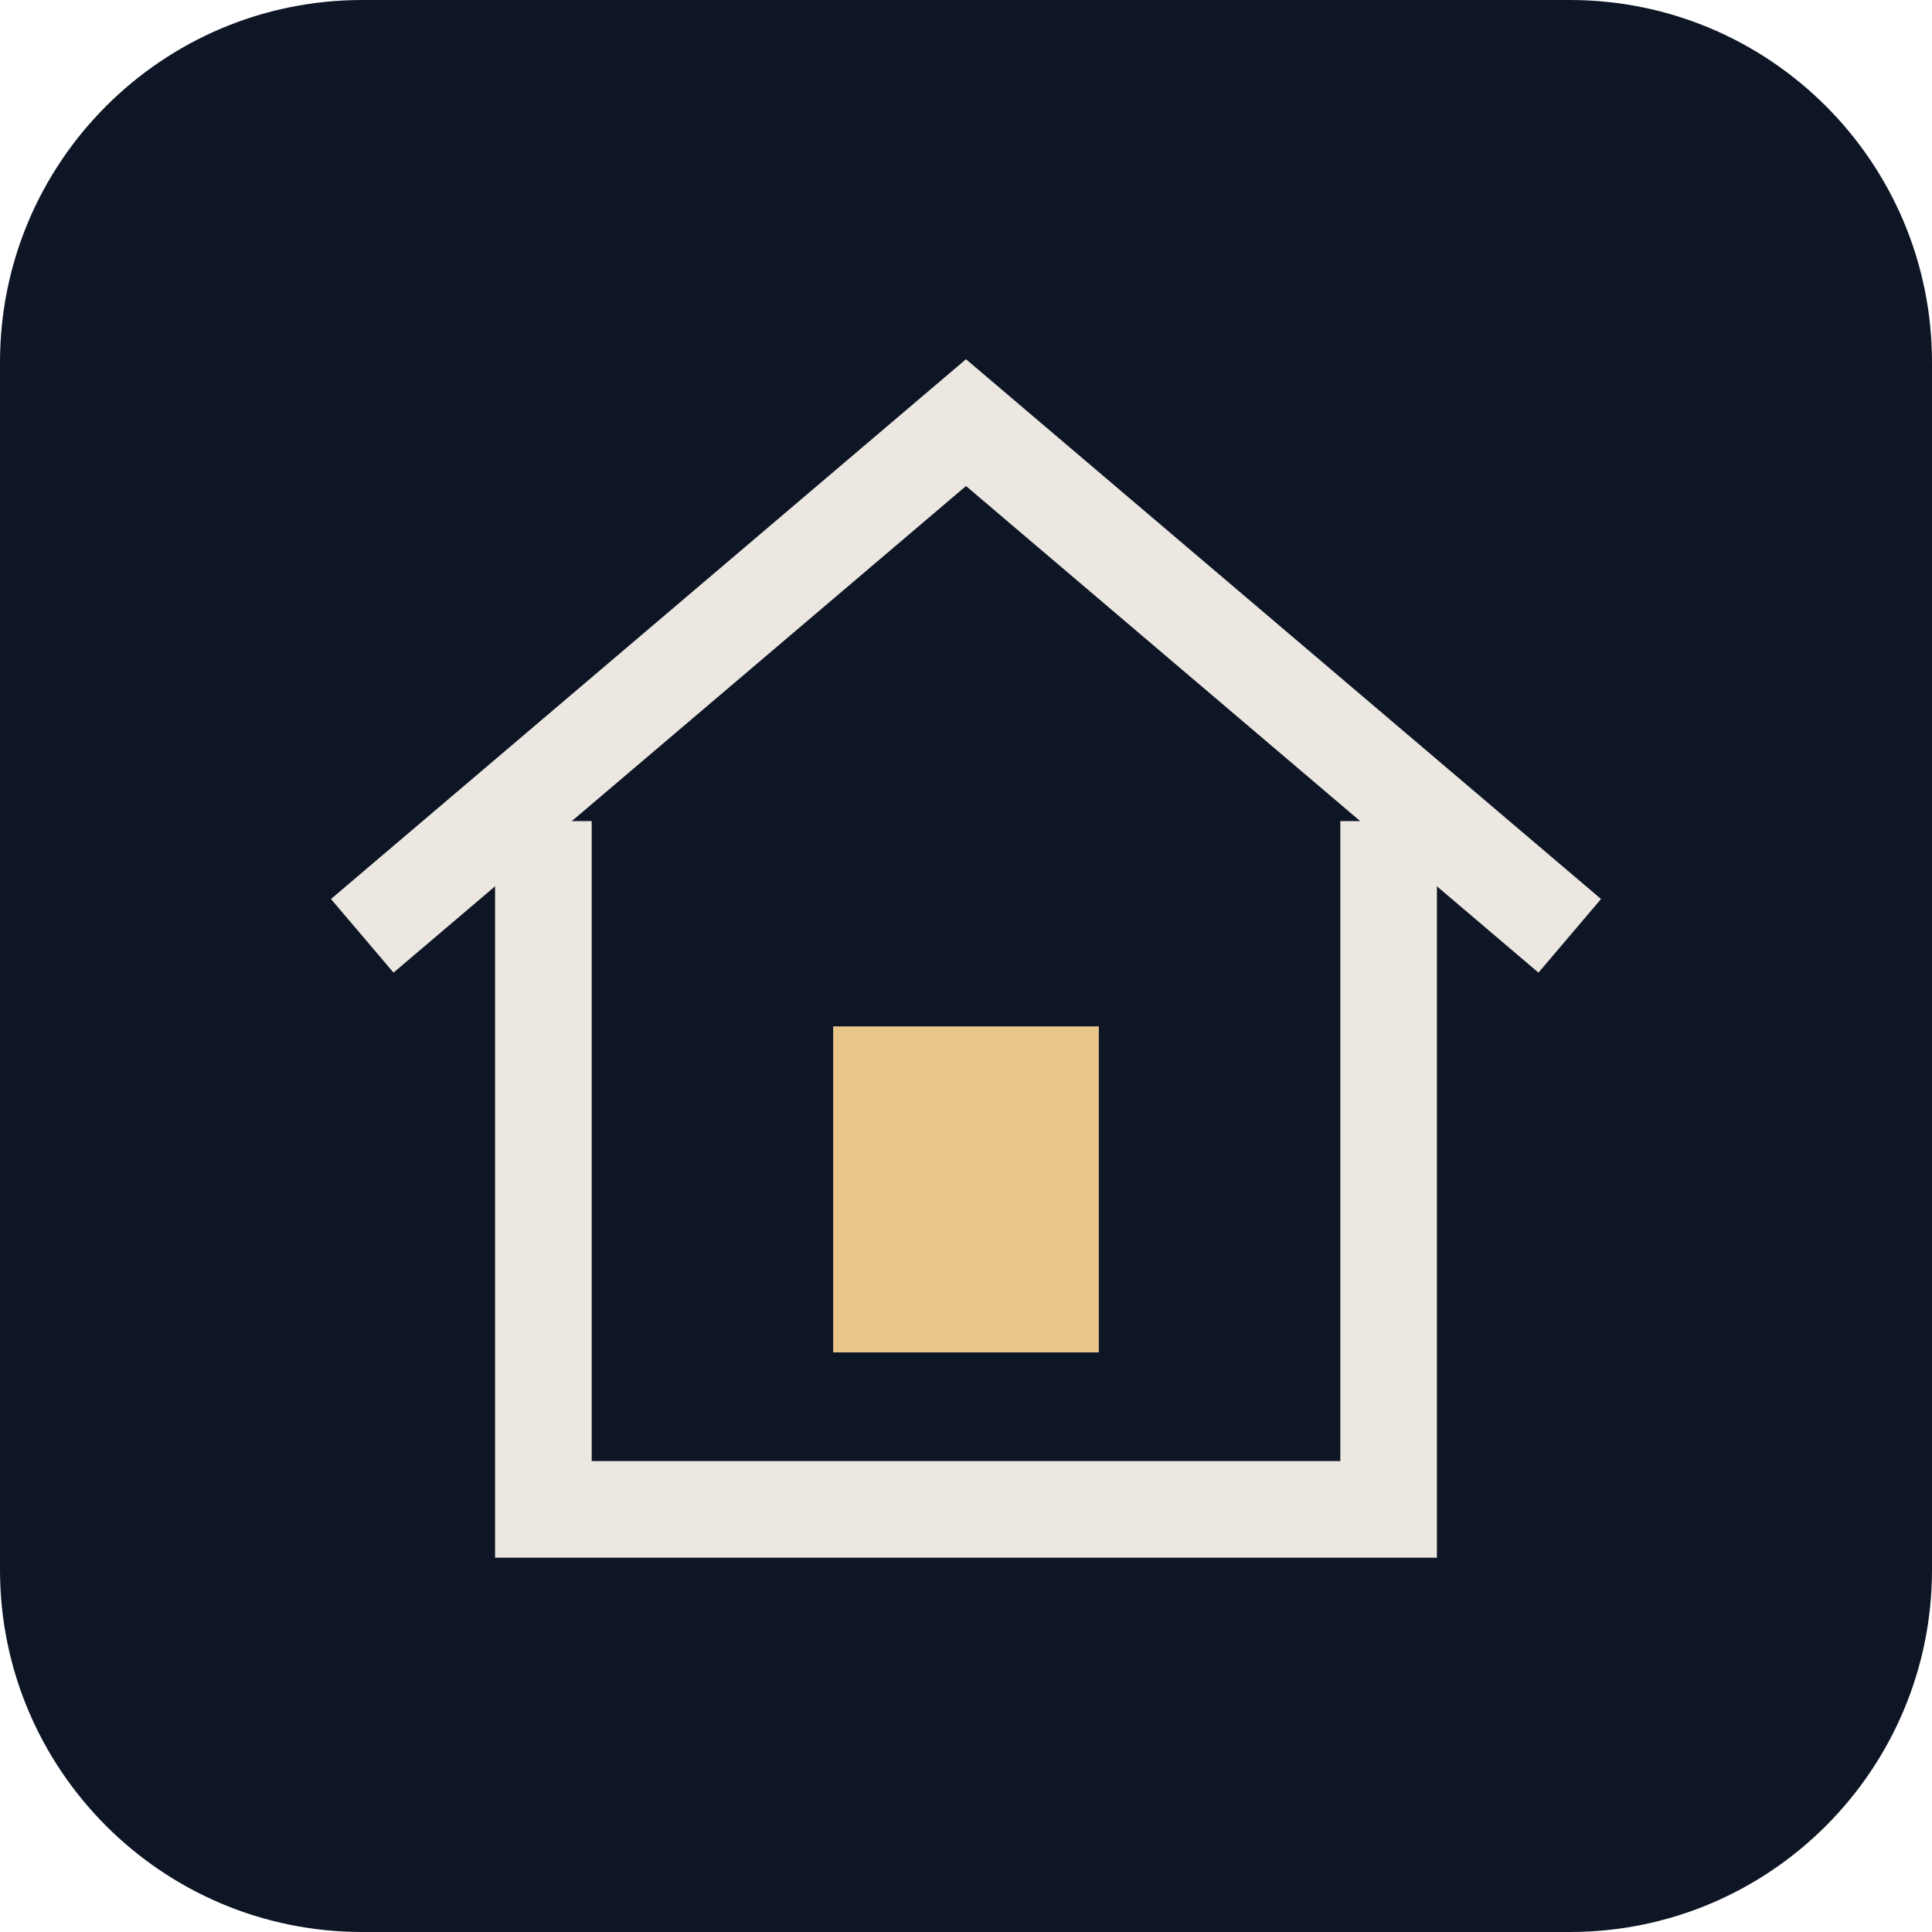
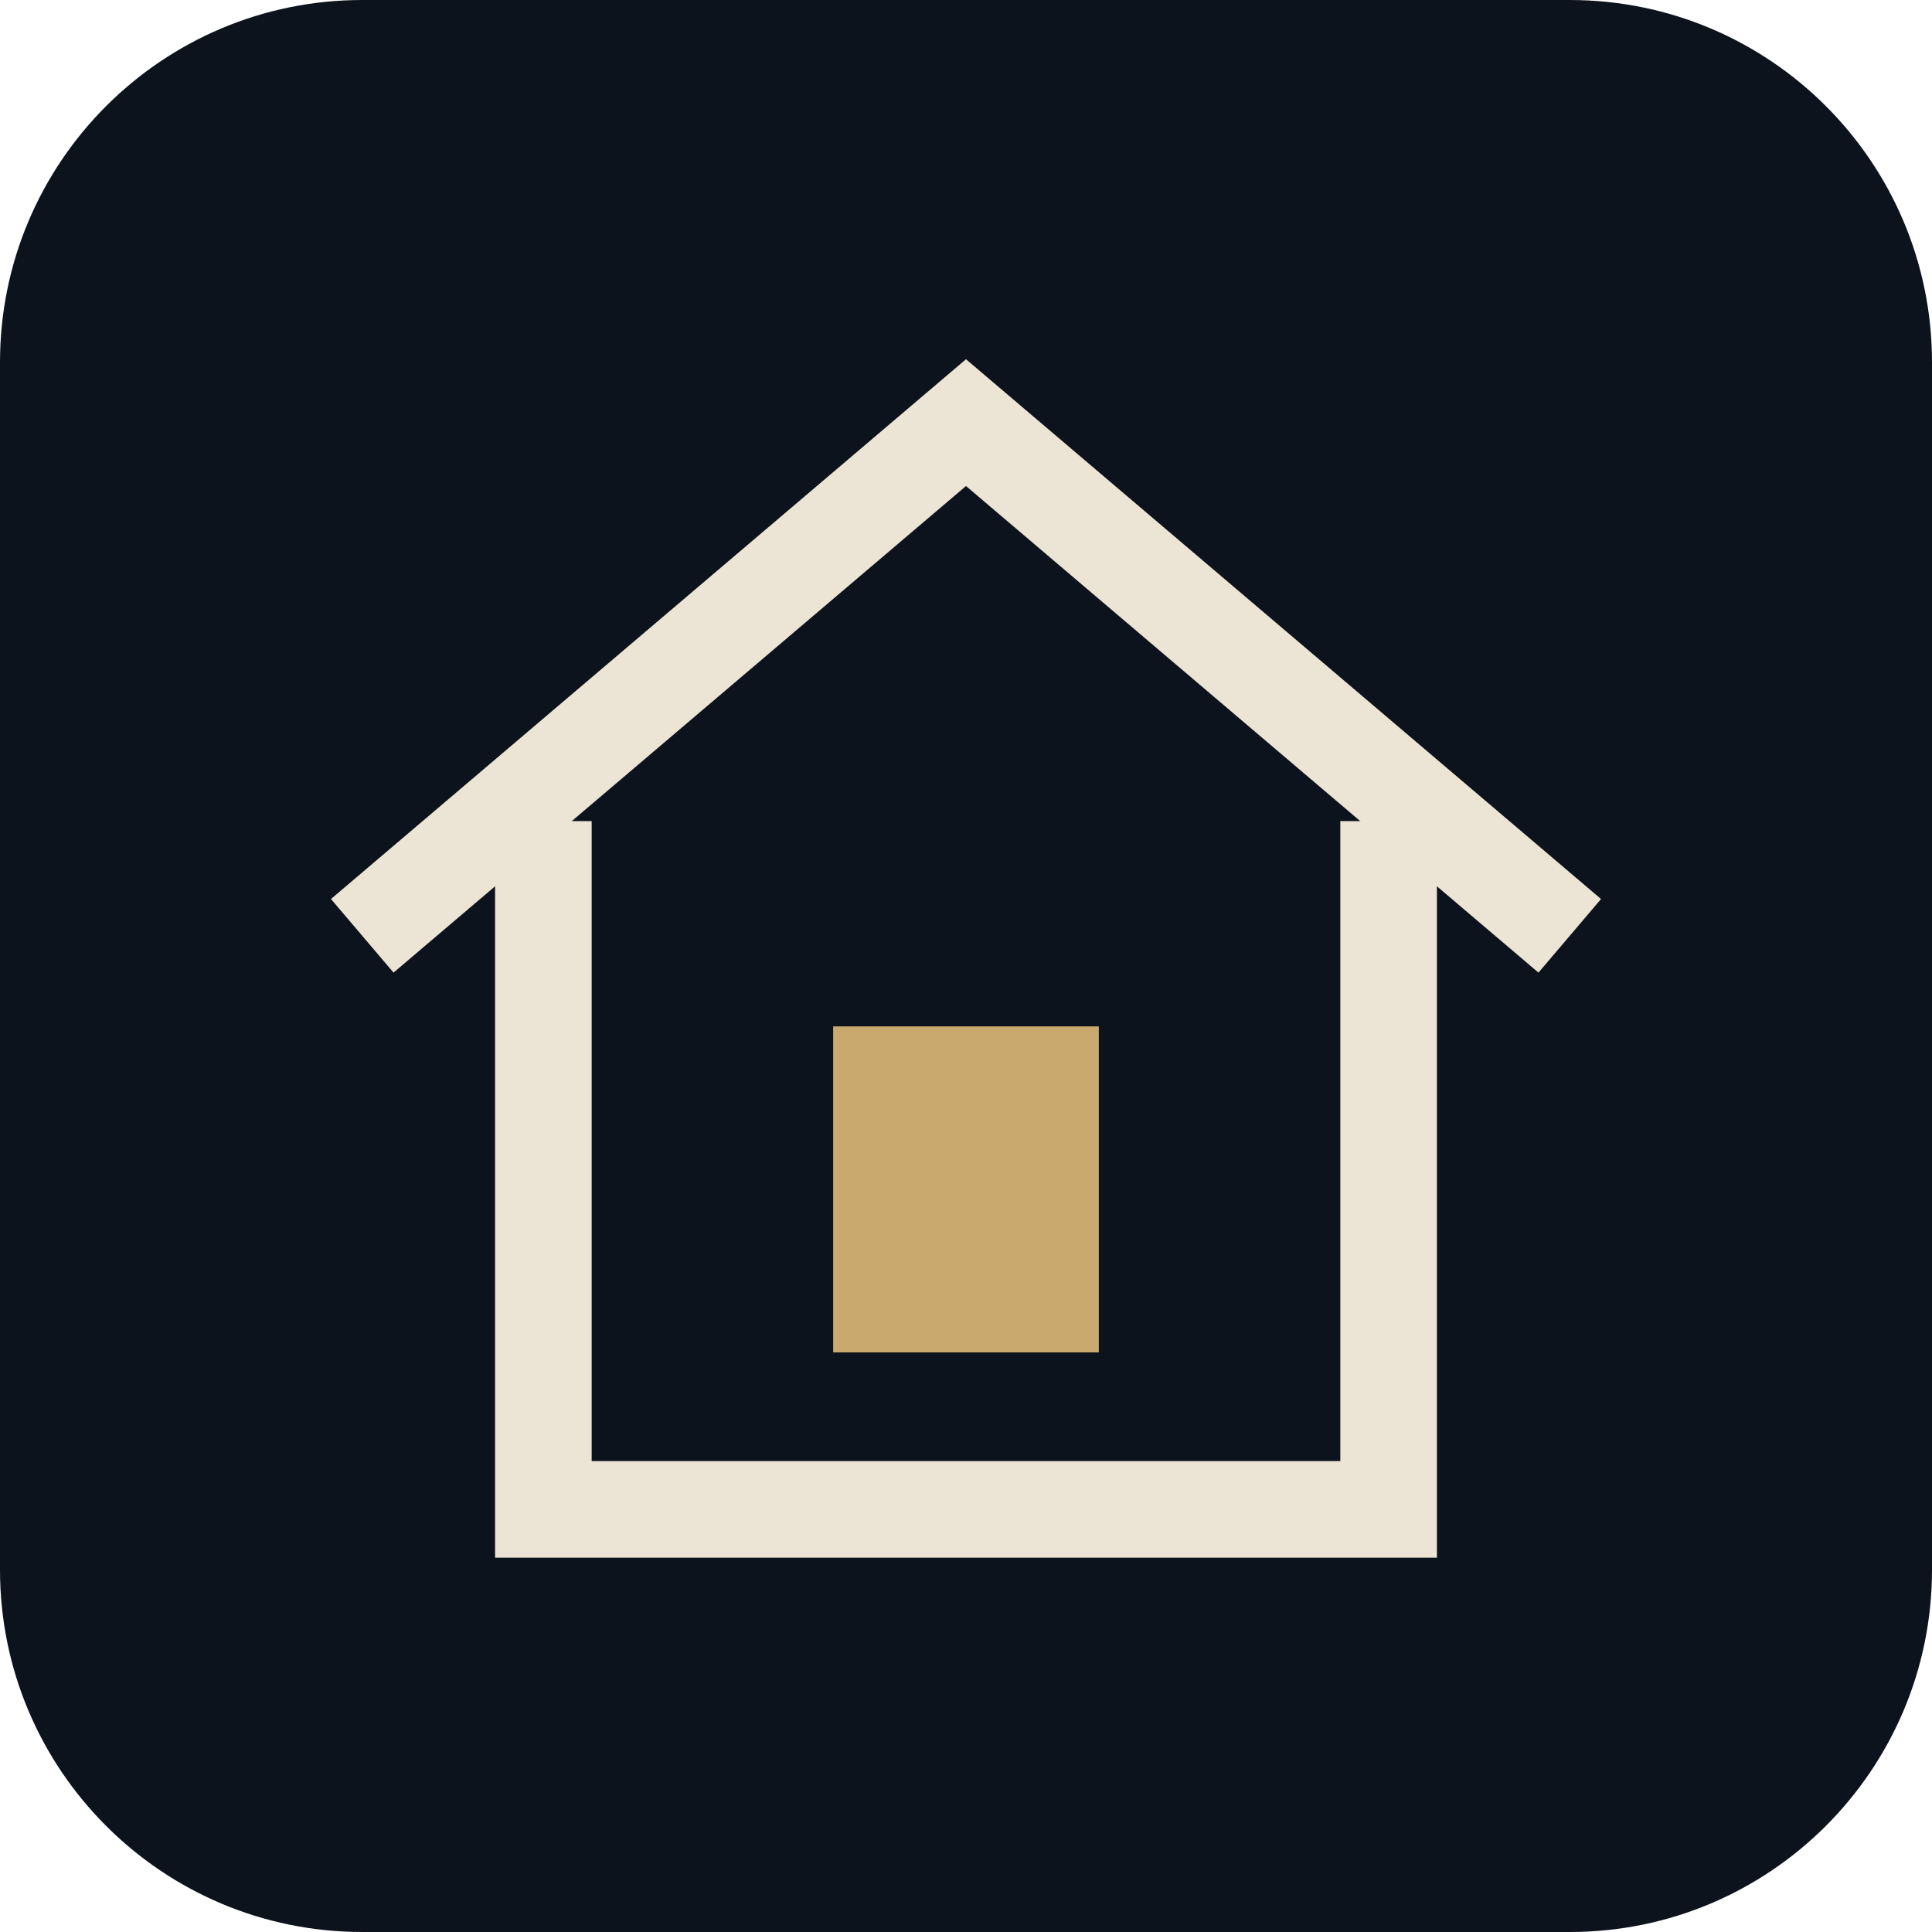
<svg xmlns="http://www.w3.org/2000/svg" viewBox="0 0 32 32">
-   <rect width="32" height="32" rx="6" fill="#0E1626" />
-   <path d="M6 15.5 16 7l10 8.5" fill="none" stroke="#ECE8E1" stroke-width="1.6" />
-   <path d="M9 13.6V25h14V13.6" fill="none" stroke="#ECE8E1" stroke-width="1.6" />
-   <rect x="13.8" y="17" width="4.4" height="5.4" fill="#E9C68C" />
+   <rect width="32" height="32" rx="6" fill="#0D131D" />
+   <path d="M6 15.5 16 7l10 8.5" fill="none" stroke="#ECE4D4" stroke-width="1.6" />
+   <path d="M9 13.6V25h14V13.6" fill="none" stroke="#ECE4D4" stroke-width="1.6" />
+   <rect x="13.8" y="17" width="4.4" height="5.4" fill="#C9A96E" />
</svg>
